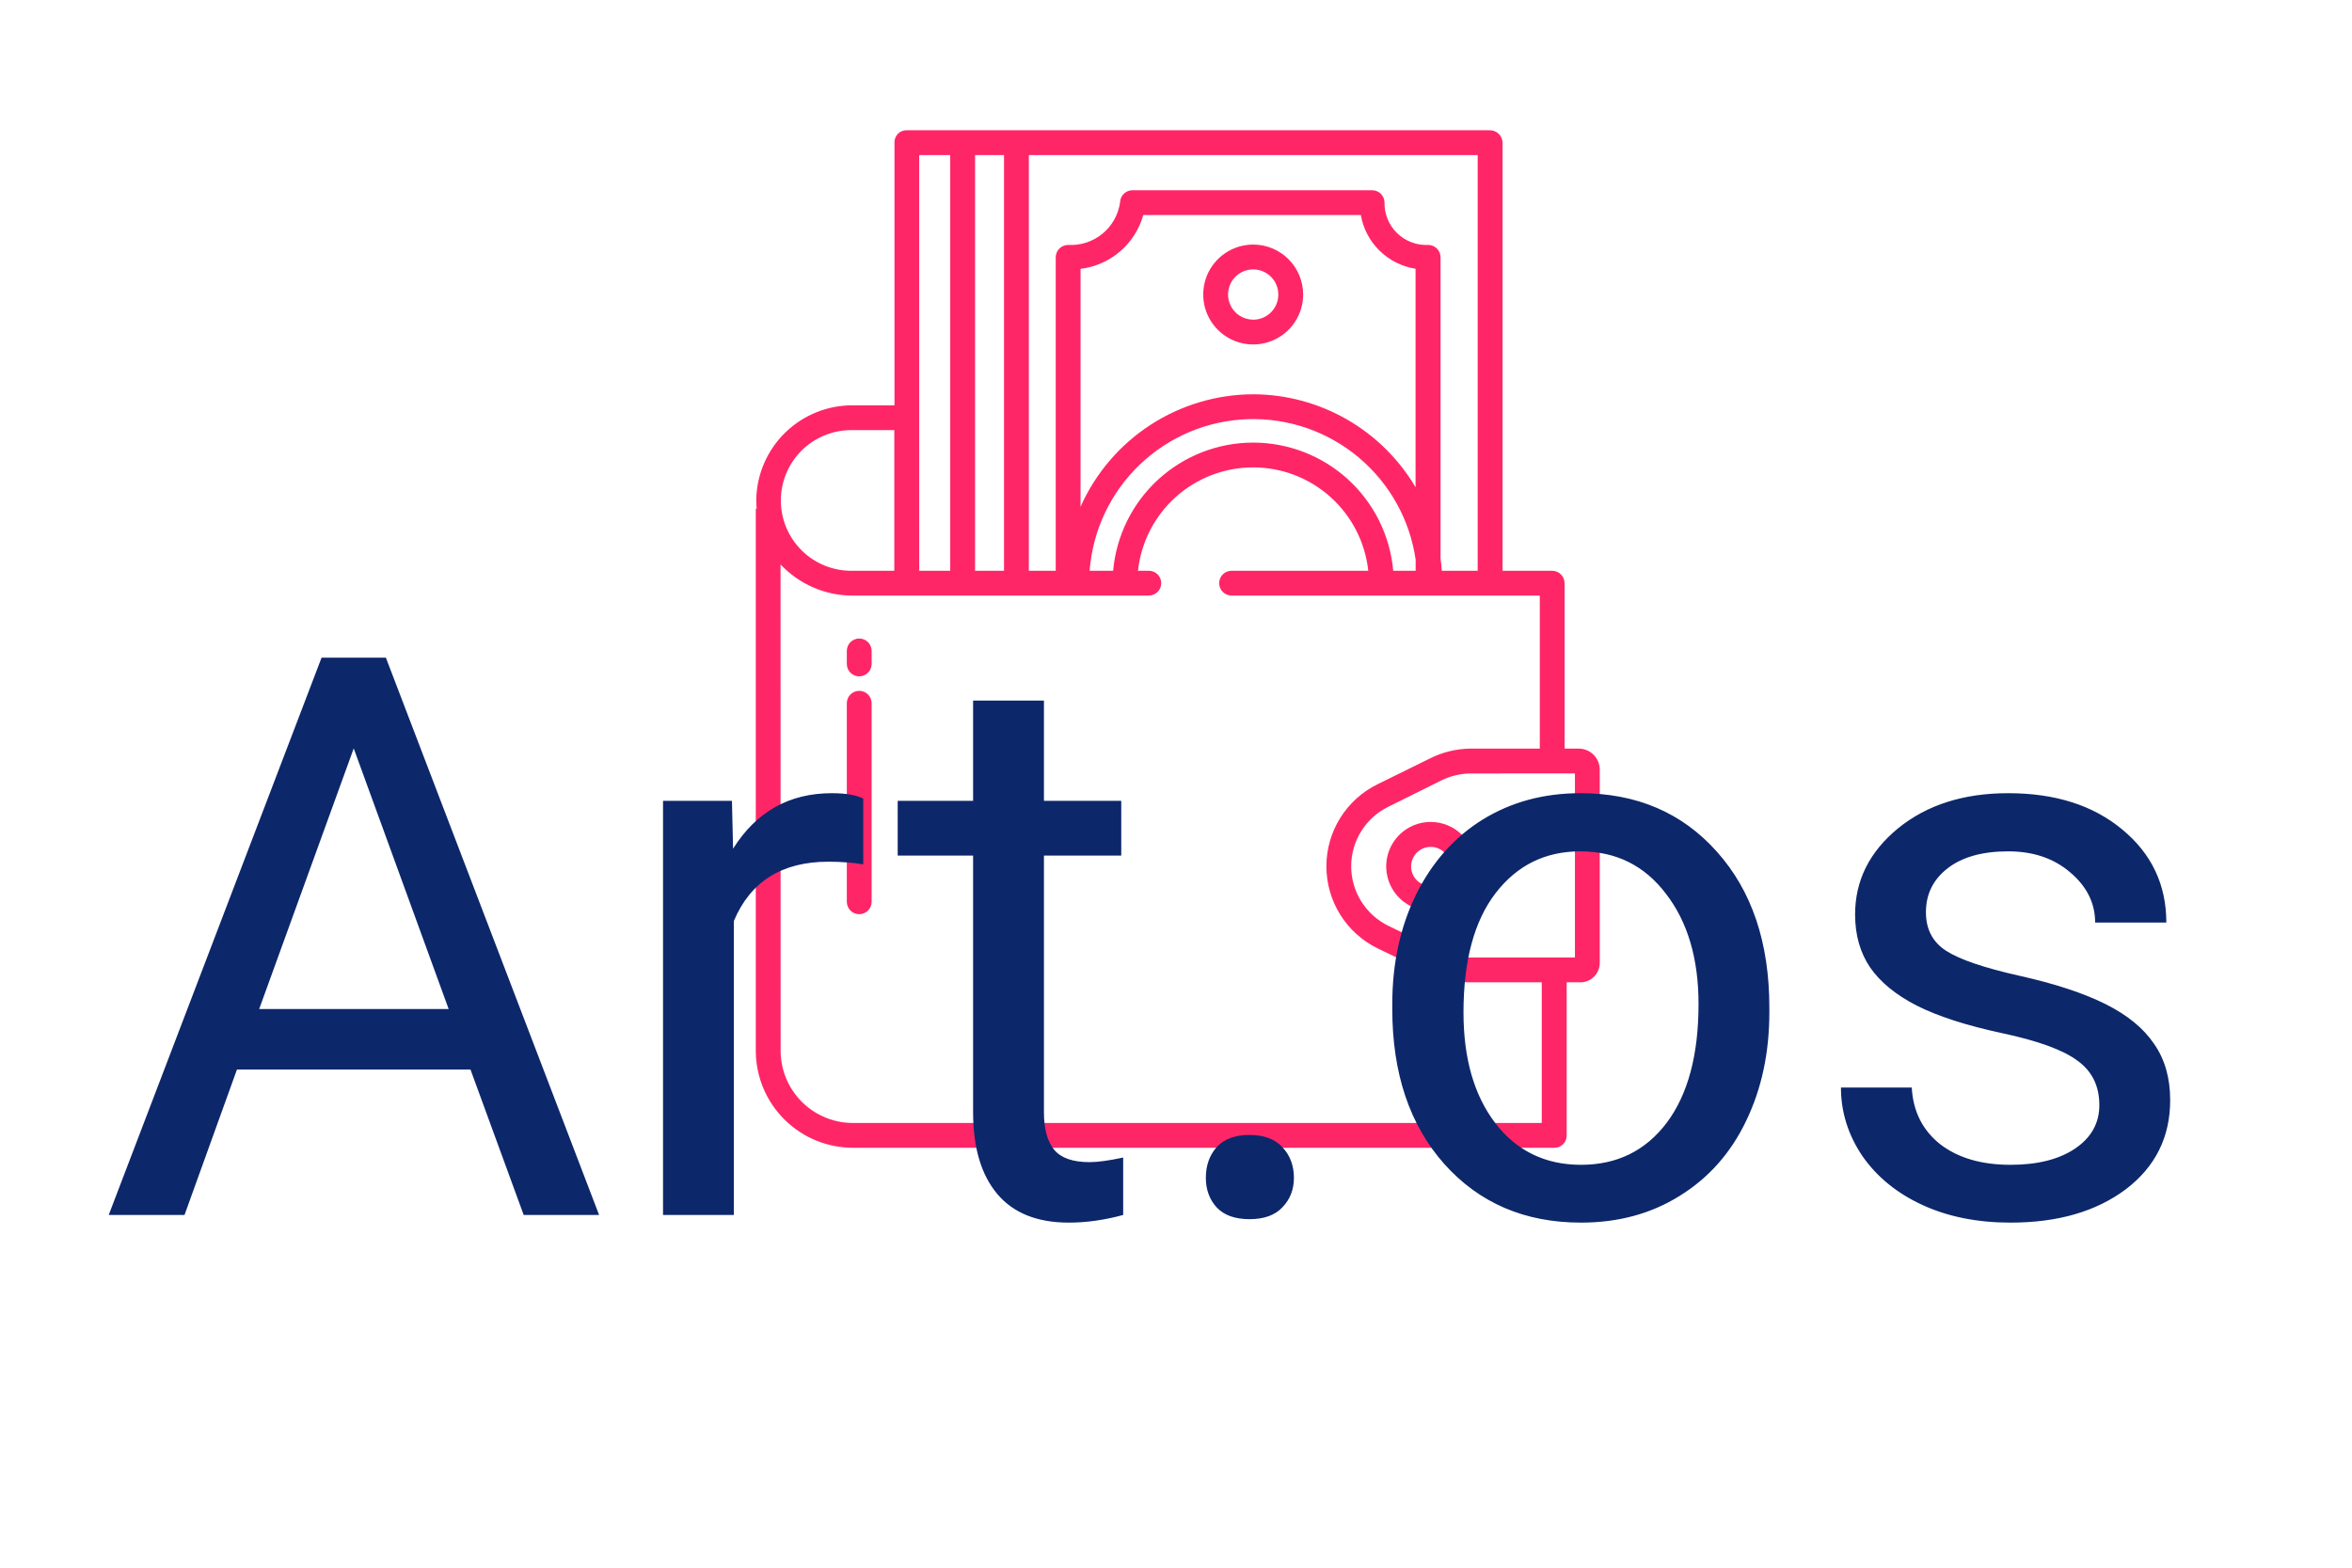
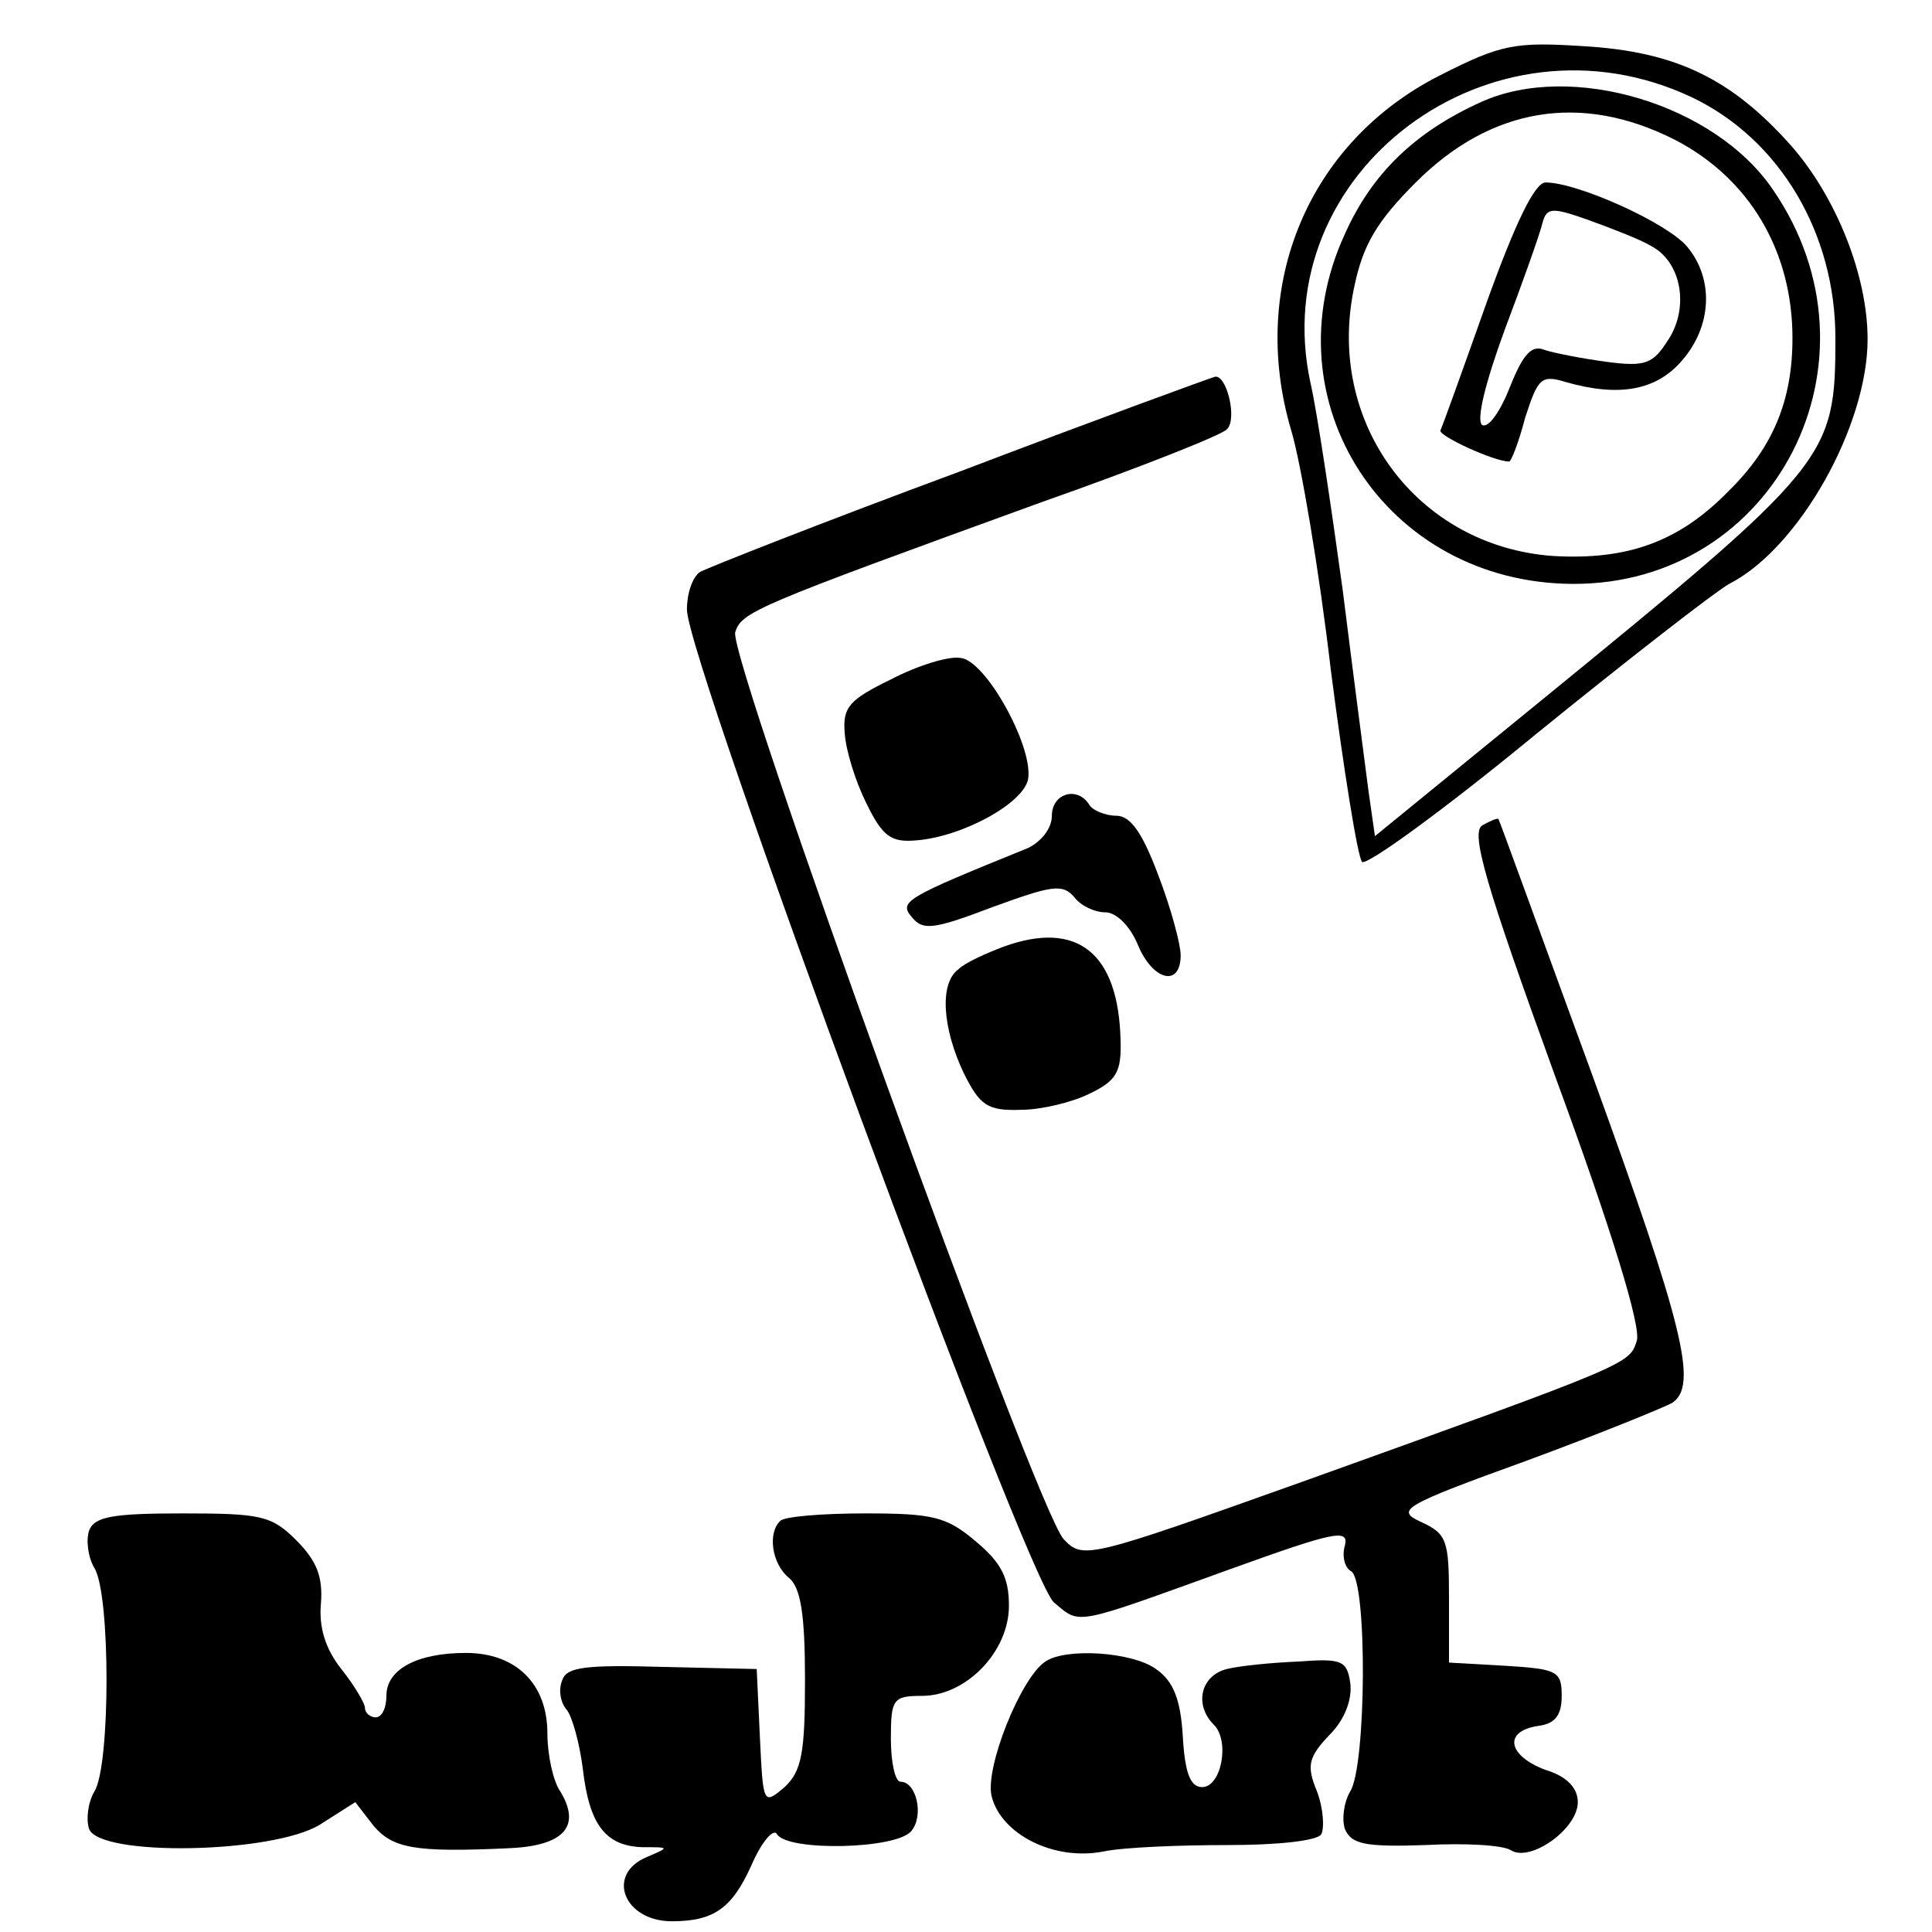
- <svg xmlns="http://www.w3.org/2000/svg" width="120" height="80" viewBox="0 0 120 80" fill="none">
-   <path d="M63.938 12.48C63.434 12.48 62.941 12.63 62.522 12.91C62.103 13.19 61.776 13.588 61.583 14.053C61.39 14.519 61.34 15.032 61.438 15.526C61.536 16.021 61.779 16.475 62.136 16.831C62.492 17.188 62.946 17.431 63.441 17.529C63.935 17.627 64.448 17.577 64.913 17.384C65.379 17.191 65.777 16.864 66.057 16.445C66.338 16.026 66.487 15.533 66.487 15.029C66.487 14.694 66.421 14.363 66.293 14.053C66.165 13.744 65.977 13.463 65.74 13.227C65.504 12.99 65.223 12.802 64.913 12.674C64.604 12.546 64.273 12.48 63.938 12.48ZM63.938 16.312C63.684 16.312 63.436 16.237 63.225 16.096C63.014 15.955 62.85 15.754 62.753 15.52C62.656 15.286 62.63 15.028 62.68 14.779C62.729 14.53 62.851 14.301 63.031 14.122C63.21 13.942 63.439 13.82 63.688 13.771C63.937 13.721 64.195 13.747 64.429 13.844C64.663 13.941 64.864 14.105 65.005 14.316C65.146 14.527 65.221 14.775 65.221 15.029C65.221 15.198 65.188 15.365 65.124 15.521C65.06 15.677 64.965 15.818 64.846 15.938C64.727 16.057 64.585 16.151 64.43 16.216C64.274 16.281 64.107 16.314 63.938 16.314V16.312Z" fill="#FF2667" />
-   <path d="M38.561 53.644C38.569 54.957 39.097 56.213 40.029 57.136C40.962 58.06 42.222 58.577 43.535 58.572H79.293C79.375 58.575 79.457 58.561 79.534 58.531C79.611 58.502 79.681 58.457 79.74 58.4C79.8 58.343 79.848 58.275 79.88 58.2C79.913 58.124 79.931 58.043 79.932 57.961V50.129H80.588C80.719 50.134 80.85 50.114 80.973 50.068C81.096 50.022 81.209 49.953 81.305 49.863C81.401 49.773 81.478 49.666 81.532 49.546C81.587 49.426 81.616 49.297 81.62 49.166V39.26C81.616 38.985 81.507 38.722 81.315 38.526C81.123 38.329 80.863 38.214 80.588 38.203H79.826V29.763C79.826 29.594 79.758 29.432 79.639 29.313C79.52 29.194 79.358 29.126 79.189 29.126H76.661V7.258C76.651 7.089 76.576 6.93 76.451 6.816C76.325 6.702 76.16 6.641 75.991 6.647H46.261C46.179 6.645 46.098 6.659 46.023 6.689C45.947 6.718 45.877 6.763 45.819 6.82C45.761 6.877 45.715 6.945 45.684 7.02C45.652 7.096 45.636 7.176 45.637 7.258V20.684H43.52C42.234 20.674 40.995 21.171 40.072 22.067C39.149 22.962 38.615 24.185 38.585 25.471C38.582 25.635 38.589 25.798 38.605 25.961H38.561V53.644ZM80.354 39.469V48.862H75.002C74.488 48.869 73.98 48.759 73.515 48.541L70.841 47.249C70.27 46.971 69.79 46.539 69.453 46.001C69.117 45.463 68.938 44.842 68.938 44.207C68.938 43.572 69.117 42.951 69.453 42.413C69.79 41.875 70.27 41.443 70.841 41.165L73.515 39.837C73.977 39.605 74.485 39.48 75.002 39.471L80.354 39.469ZM52.492 7.913H75.392V29.127H73.561C73.547 28.916 73.526 28.706 73.498 28.499V13.132C73.498 12.964 73.431 12.803 73.313 12.684C73.194 12.566 73.033 12.499 72.865 12.499C72.573 12.513 72.282 12.466 72.009 12.362C71.736 12.258 71.487 12.099 71.278 11.895C71.069 11.691 70.905 11.446 70.795 11.175C70.685 10.904 70.632 10.614 70.639 10.322C70.634 10.157 70.565 10.001 70.447 9.887C70.329 9.772 70.171 9.708 70.006 9.708H57.78C57.615 9.708 57.457 9.772 57.339 9.887C57.221 10.001 57.152 10.157 57.147 10.322C57.059 10.951 56.738 11.525 56.247 11.928C55.756 12.331 55.131 12.535 54.497 12.499C54.329 12.499 54.168 12.566 54.049 12.684C53.931 12.803 53.864 12.964 53.864 13.132V29.127H52.492V7.913ZM63.938 20.12C62.073 20.126 60.249 20.671 58.686 21.689C57.124 22.708 55.889 24.156 55.13 25.86V13.719C55.875 13.629 56.576 13.319 57.146 12.831C57.715 12.342 58.127 11.696 58.33 10.974H69.43C69.55 11.665 69.885 12.302 70.385 12.793C70.886 13.284 71.528 13.607 72.222 13.714V24.862C71.37 23.422 70.159 22.227 68.707 21.396C67.254 20.565 65.611 20.125 63.938 20.12ZM72.227 28.582V29.126H71.083C70.925 27.34 70.103 25.678 68.781 24.468C67.459 23.258 65.731 22.586 63.938 22.586C62.145 22.586 60.417 23.258 59.095 24.468C57.773 25.678 56.951 27.34 56.793 29.126H55.593C55.749 27.068 56.659 25.14 58.15 23.713C59.64 22.285 61.605 21.458 63.667 21.391C65.73 21.323 67.745 22.02 69.325 23.348C70.906 24.675 71.94 26.539 72.23 28.582H72.227ZM49.748 7.913H51.226V29.127H49.748V7.913ZM46.898 7.913H48.481V29.127H46.899L46.898 7.913ZM43.461 21.949H45.628V29.126H43.506C43.03 29.136 42.557 29.052 42.114 28.878C41.671 28.703 41.267 28.443 40.926 28.111C40.585 27.779 40.313 27.383 40.126 26.945C39.94 26.507 39.842 26.036 39.839 25.56C39.836 25.084 39.928 24.613 40.109 24.172C40.29 23.732 40.557 23.332 40.894 22.996C41.231 22.66 41.632 22.395 42.072 22.215C42.513 22.035 42.985 21.945 43.461 21.949ZM39.823 28.802C40.29 29.3 40.853 29.698 41.478 29.971C42.104 30.245 42.778 30.388 43.461 30.392H58.613C58.781 30.392 58.942 30.325 59.061 30.207C59.179 30.088 59.246 29.927 59.246 29.759C59.246 29.591 59.179 29.43 59.061 29.311C58.942 29.193 58.781 29.126 58.613 29.126H58.061C58.217 27.677 58.903 26.337 59.987 25.363C61.072 24.39 62.478 23.851 63.935 23.851C65.392 23.851 66.798 24.39 67.882 25.363C68.967 26.337 69.653 27.677 69.809 29.126H62.835C62.667 29.126 62.506 29.193 62.387 29.311C62.269 29.43 62.202 29.591 62.202 29.759C62.202 29.927 62.269 30.088 62.387 30.207C62.506 30.325 62.667 30.392 62.835 30.392H78.561V38.202H75.002C74.292 38.213 73.594 38.384 72.96 38.702L70.286 40.019C69.502 40.403 68.841 40.999 68.38 41.739C67.918 42.48 67.673 43.335 67.673 44.208C67.673 45.081 67.918 45.936 68.38 46.677C68.841 47.417 69.502 48.013 70.286 48.397L72.961 49.678C73.599 49.981 74.298 50.135 75.004 50.129H78.661V57.306H43.535C42.558 57.311 41.619 56.928 40.924 56.241C40.229 55.555 39.835 54.621 39.828 53.644L39.823 28.802Z" fill="#FF2667" />
-   <path d="M72.994 41.944C72.545 41.944 72.106 42.077 71.733 42.326C71.36 42.576 71.07 42.93 70.898 43.345C70.726 43.759 70.681 44.215 70.769 44.656C70.856 45.096 71.072 45.5 71.39 45.817C71.707 46.135 72.111 46.351 72.551 46.438C72.992 46.526 73.448 46.481 73.862 46.309C74.277 46.138 74.631 45.847 74.881 45.474C75.13 45.1 75.263 44.662 75.263 44.213C75.263 43.611 75.024 43.034 74.598 42.609C74.173 42.183 73.596 41.944 72.994 41.944ZM72.994 45.216C72.796 45.216 72.603 45.157 72.438 45.047C72.274 44.938 72.146 44.781 72.07 44.599C71.994 44.416 71.975 44.215 72.013 44.021C72.052 43.827 72.147 43.649 72.287 43.509C72.427 43.369 72.605 43.274 72.799 43.235C72.993 43.197 73.194 43.216 73.377 43.292C73.559 43.368 73.716 43.496 73.826 43.66C73.935 43.825 73.994 44.018 73.994 44.216C73.994 44.481 73.889 44.736 73.701 44.923C73.514 45.111 73.259 45.216 72.994 45.216Z" fill="#FF2667" />
-   <path d="M43.838 34.515C44.006 34.515 44.167 34.448 44.286 34.33C44.404 34.211 44.471 34.05 44.471 33.882V33.217C44.471 33.049 44.404 32.888 44.286 32.769C44.167 32.651 44.006 32.584 43.838 32.584C43.67 32.584 43.509 32.651 43.39 32.769C43.272 32.888 43.205 33.049 43.205 33.217V33.882C43.205 34.05 43.272 34.211 43.39 34.33C43.509 34.448 43.67 34.515 43.838 34.515Z" fill="#FF2667" />
-   <path d="M43.838 46.652C44.006 46.652 44.167 46.585 44.286 46.467C44.404 46.348 44.471 46.187 44.471 46.019V35.887C44.471 35.719 44.404 35.558 44.286 35.439C44.167 35.321 44.006 35.254 43.838 35.254C43.67 35.254 43.509 35.321 43.39 35.439C43.272 35.558 43.205 35.719 43.205 35.887V46.019C43.205 46.102 43.221 46.184 43.253 46.261C43.285 46.338 43.332 46.408 43.39 46.467C43.449 46.525 43.519 46.572 43.596 46.604C43.673 46.636 43.755 46.652 43.838 46.652Z" fill="#FF2667" />
-   <path d="M24.004 54.578H12.09L9.414 62H5.547L16.406 33.562H19.688L30.566 62H26.719L24.004 54.578ZM13.223 51.492H22.891L18.047 38.191L13.223 51.492ZM44.043 44.109C43.496 44.018 42.904 43.973 42.266 43.973C39.896 43.973 38.288 44.982 37.441 47V62H33.828V40.867H37.344L37.402 43.309C38.587 41.421 40.267 40.477 42.441 40.477C43.145 40.477 43.678 40.568 44.043 40.75V44.109ZM53.262 35.75V40.867H57.207V43.66H53.262V56.766C53.262 57.612 53.438 58.25 53.789 58.68C54.141 59.096 54.74 59.305 55.586 59.305C56.003 59.305 56.575 59.227 57.305 59.07V62C56.354 62.26 55.43 62.391 54.531 62.391C52.917 62.391 51.699 61.902 50.879 60.926C50.059 59.949 49.648 58.562 49.648 56.766V43.66H45.801V40.867H49.648V35.75H53.262ZM61.523 60.105C61.523 59.48 61.706 58.96 62.07 58.543C62.448 58.126 63.008 57.918 63.75 57.918C64.492 57.918 65.052 58.126 65.43 58.543C65.82 58.96 66.016 59.48 66.016 60.105C66.016 60.704 65.82 61.206 65.43 61.609C65.052 62.013 64.492 62.215 63.75 62.215C63.008 62.215 62.448 62.013 62.07 61.609C61.706 61.206 61.523 60.704 61.523 60.105ZM71.035 51.238C71.035 49.168 71.439 47.306 72.246 45.652C73.066 43.999 74.199 42.723 75.644 41.824C77.103 40.926 78.763 40.477 80.625 40.477C83.503 40.477 85.827 41.473 87.598 43.465C89.382 45.457 90.273 48.107 90.273 51.414V51.668C90.273 53.725 89.876 55.574 89.082 57.215C88.301 58.842 87.174 60.112 85.703 61.023C84.245 61.935 82.565 62.391 80.664 62.391C77.799 62.391 75.475 61.395 73.691 59.402C71.921 57.41 71.035 54.773 71.035 51.492V51.238ZM74.668 51.668C74.668 54.012 75.208 55.893 76.289 57.312C77.383 58.732 78.841 59.441 80.664 59.441C82.5 59.441 83.958 58.725 85.039 57.293C86.12 55.848 86.66 53.829 86.66 51.238C86.66 48.921 86.107 47.046 85 45.613C83.906 44.168 82.448 43.445 80.625 43.445C78.841 43.445 77.402 44.155 76.309 45.574C75.215 46.993 74.668 49.025 74.668 51.668ZM107.109 56.395C107.109 55.418 106.738 54.663 105.996 54.129C105.267 53.582 103.984 53.113 102.148 52.723C100.326 52.332 98.874 51.863 97.793 51.316C96.725 50.77 95.931 50.118 95.41 49.363C94.902 48.608 94.648 47.71 94.648 46.668C94.648 44.936 95.378 43.471 96.836 42.273C98.307 41.075 100.182 40.477 102.461 40.477C104.857 40.477 106.797 41.095 108.281 42.332C109.779 43.569 110.527 45.151 110.527 47.078H106.895C106.895 46.089 106.471 45.236 105.625 44.52C104.792 43.803 103.737 43.445 102.461 43.445C101.146 43.445 100.117 43.732 99.375 44.305C98.633 44.878 98.262 45.626 98.262 46.551C98.262 47.423 98.607 48.081 99.297 48.523C99.987 48.966 101.23 49.389 103.027 49.793C104.837 50.197 106.302 50.678 107.422 51.238C108.542 51.798 109.368 52.475 109.902 53.27C110.449 54.051 110.723 55.008 110.723 56.141C110.723 58.029 109.967 59.546 108.457 60.691C106.947 61.824 104.987 62.391 102.578 62.391C100.885 62.391 99.388 62.091 98.086 61.492C96.784 60.893 95.762 60.06 95.019 58.992C94.29 57.911 93.926 56.746 93.926 55.496H97.539C97.604 56.707 98.086 57.671 98.984 58.387C99.896 59.09 101.094 59.441 102.578 59.441C103.945 59.441 105.039 59.168 105.859 58.621C106.693 58.061 107.109 57.319 107.109 56.395Z" fill="#0D276B" />
+ <svg xmlns="http://www.w3.org/2000/svg" version="1.0" width="180pt" height="180pt" viewBox="0 0 180 180" preserveAspectRatio="xMidYMid meet">
+   <g transform="translate(0,180) scale(0.1,-0.1)" fill="#000000" stroke="none">
+     <path d="M1342 1730 c-123 -62 -179 -196 -139 -331 9 -30 26 -130 37 -224 12 -93 25 -174 29 -178 4 -4 77 49 162 119 85 69 166 132 180 140 65 33 129 147 129 228 0 59 -29 132 -71 180 -56 63 -108 88 -194 93 -63 4 -76 2 -133 -27z m235 -21 c81 -39 133 -126 133 -224 0 -112 -5 -118 -277 -340 l-152 -124 -6 42 c-3 23 -14 107 -24 187 -11 80 -24 167 -30 193 -43 197 169 355 356 266z" />
+     <path d="M1380 1705 c-62 -28 -102 -67 -127 -123 -72 -156 38 -325 212 -326 189 -1 296 208 187 367 -54 80 -188 120 -272 82z m180 -35 c70 -36 110 -104 110 -185 0 -58 -18 -102 -60 -143 -46 -47 -94 -64 -163 -60 -127 9 -213 125 -185 252 8 38 21 60 57 96 70 70 154 84 241 40z" />
+     <path d="M1385 1518 c-22 -62 -41 -115 -43 -119 -2 -5 50 -29 64 -29 2 0 9 18 15 41 12 37 15 40 38 33 49 -14 84 -8 108 20 28 32 30 76 5 106 -18 22 -102 60 -132 60 -10 0 -28 -37 -55 -112z m153 53 c29 -15 36 -58 16 -88 -14 -22 -21 -25 -58 -20 -22 3 -48 8 -57 11 -12 5 -20 -4 -32 -34 -9 -23 -20 -39 -26 -36 -6 4 3 40 21 89 17 45 33 90 35 99 4 15 9 15 43 3 22 -8 48 -18 58 -24z" />
+     <path d="M895 1361 c-127 -47 -236 -90 -243 -94 -7 -5 -12 -20 -12 -35 0 -47 317 -905 342 -925 25 -21 17 -22 164 31 97 35 111 38 107 22 -3 -10 0 -21 6 -24 15 -10 14 -181 -1 -205 -6 -10 -8 -26 -5 -35 6 -14 18 -17 75 -15 37 2 73 0 80 -5 18 -11 62 20 62 45 0 13 -10 24 -30 30 -35 13 -40 36 -7 41 16 2 22 10 22 28 0 23 -4 25 -52 28 l-53 3 0 60 c0 54 -2 60 -26 71 -24 11 -18 15 98 57 68 25 129 50 136 54 24 16 11 70 -74 304 -48 131 -87 239 -88 240 -1 1 -8 -2 -15 -6 -11 -7 3 -55 68 -234 53 -144 80 -233 76 -246 -7 -22 -4 -21 -313 -132 -199 -71 -203 -72 -221 -53 -25 26 -313 822 -306 845 6 19 18 24 285 121 91 32 169 63 173 68 10 9 0 51 -11 49 -4 -1 -111 -40 -237 -88z" />
+     <path d="M830 1167 c-39 -19 -45 -26 -43 -50 1 -16 10 -45 20 -65 15 -31 23 -37 46 -35 43 3 102 35 105 58 4 31 -40 110 -63 112 -11 2 -40 -7 -65 -20z" />
+     <path d="M980 1040 c0 -12 -10 -24 -22 -30 -116 -47 -121 -50 -108 -65 10 -12 20 -11 75 10 55 20 65 22 76 9 6 -8 19 -14 29 -14 10 0 23 -13 30 -30 14 -34 40 -40 40 -10 0 10 -9 44 -21 75 -15 40 -26 55 -39 55 -10 0 -22 5 -25 10 -11 18 -35 11 -35 -10z" />
+     <path d="M935 918 c-16 -6 -36 -15 -42 -21 -18 -13 -15 -55 5 -97 15 -30 22 -35 53 -34 19 0 48 7 64 15 25 12 30 20 29 50 -2 81 -40 112 -109 87z" />
+     <path d="M83 374 c-3 -9 -1 -25 5 -35 15 -24 15 -184 0 -208 -6 -10 -8 -26 -5 -35 10 -26 171 -23 215 4 l33 21 17 -22 c18 -21 38 -25 125 -21 52 2 69 20 49 53 -7 10 -12 35 -12 54 0 46 -29 75 -76 75 -45 0 -74 -15 -74 -40 0 -11 -4 -20 -10 -20 -5 0 -10 4 -10 9 0 4 -10 21 -22 36 -15 19 -21 39 -19 61 2 25 -4 40 -23 59 -23 23 -33 25 -106 25 -65 0 -82 -3 -87 -16z" />
+     <path d="M727 383 c-12 -11 -8 -40 8 -53 11 -9 15 -34 15 -95 0 -68 -3 -85 -19 -100 -20 -17 -20 -16 -23 46 l-3 64 -88 2 c-70 2 -89 0 -93 -12 -4 -9 -2 -21 4 -28 5 -6 12 -31 15 -55 6 -52 21 -72 56 -73 25 0 25 0 4 -9 -39 -16 -22 -60 23 -60 39 0 56 12 74 52 10 23 21 35 24 29 10 -16 111 -14 125 3 12 14 5 46 -10 46 -5 0 -9 18 -9 40 0 37 2 40 29 40 41 0 81 41 81 84 0 26 -7 40 -31 60 -27 23 -40 26 -103 26 -40 0 -76 -3 -79 -7z" />
+     <path d="M974 252 c-23 -15 -57 -100 -50 -126 9 -35 58 -60 104 -51 19 4 72 6 116 6 47 0 83 4 87 10 3 6 2 24 -4 40 -10 24 -8 32 12 53 14 14 21 33 19 48 -3 21 -8 23 -48 20 -25 -1 -55 -4 -67 -7 -24 -6 -31 -33 -12 -52 15 -15 7 -58 -11 -58 -11 0 -16 13 -18 47 -2 35 -9 52 -25 63 -22 16 -84 20 -103 7z" />
+   </g>
</svg>
